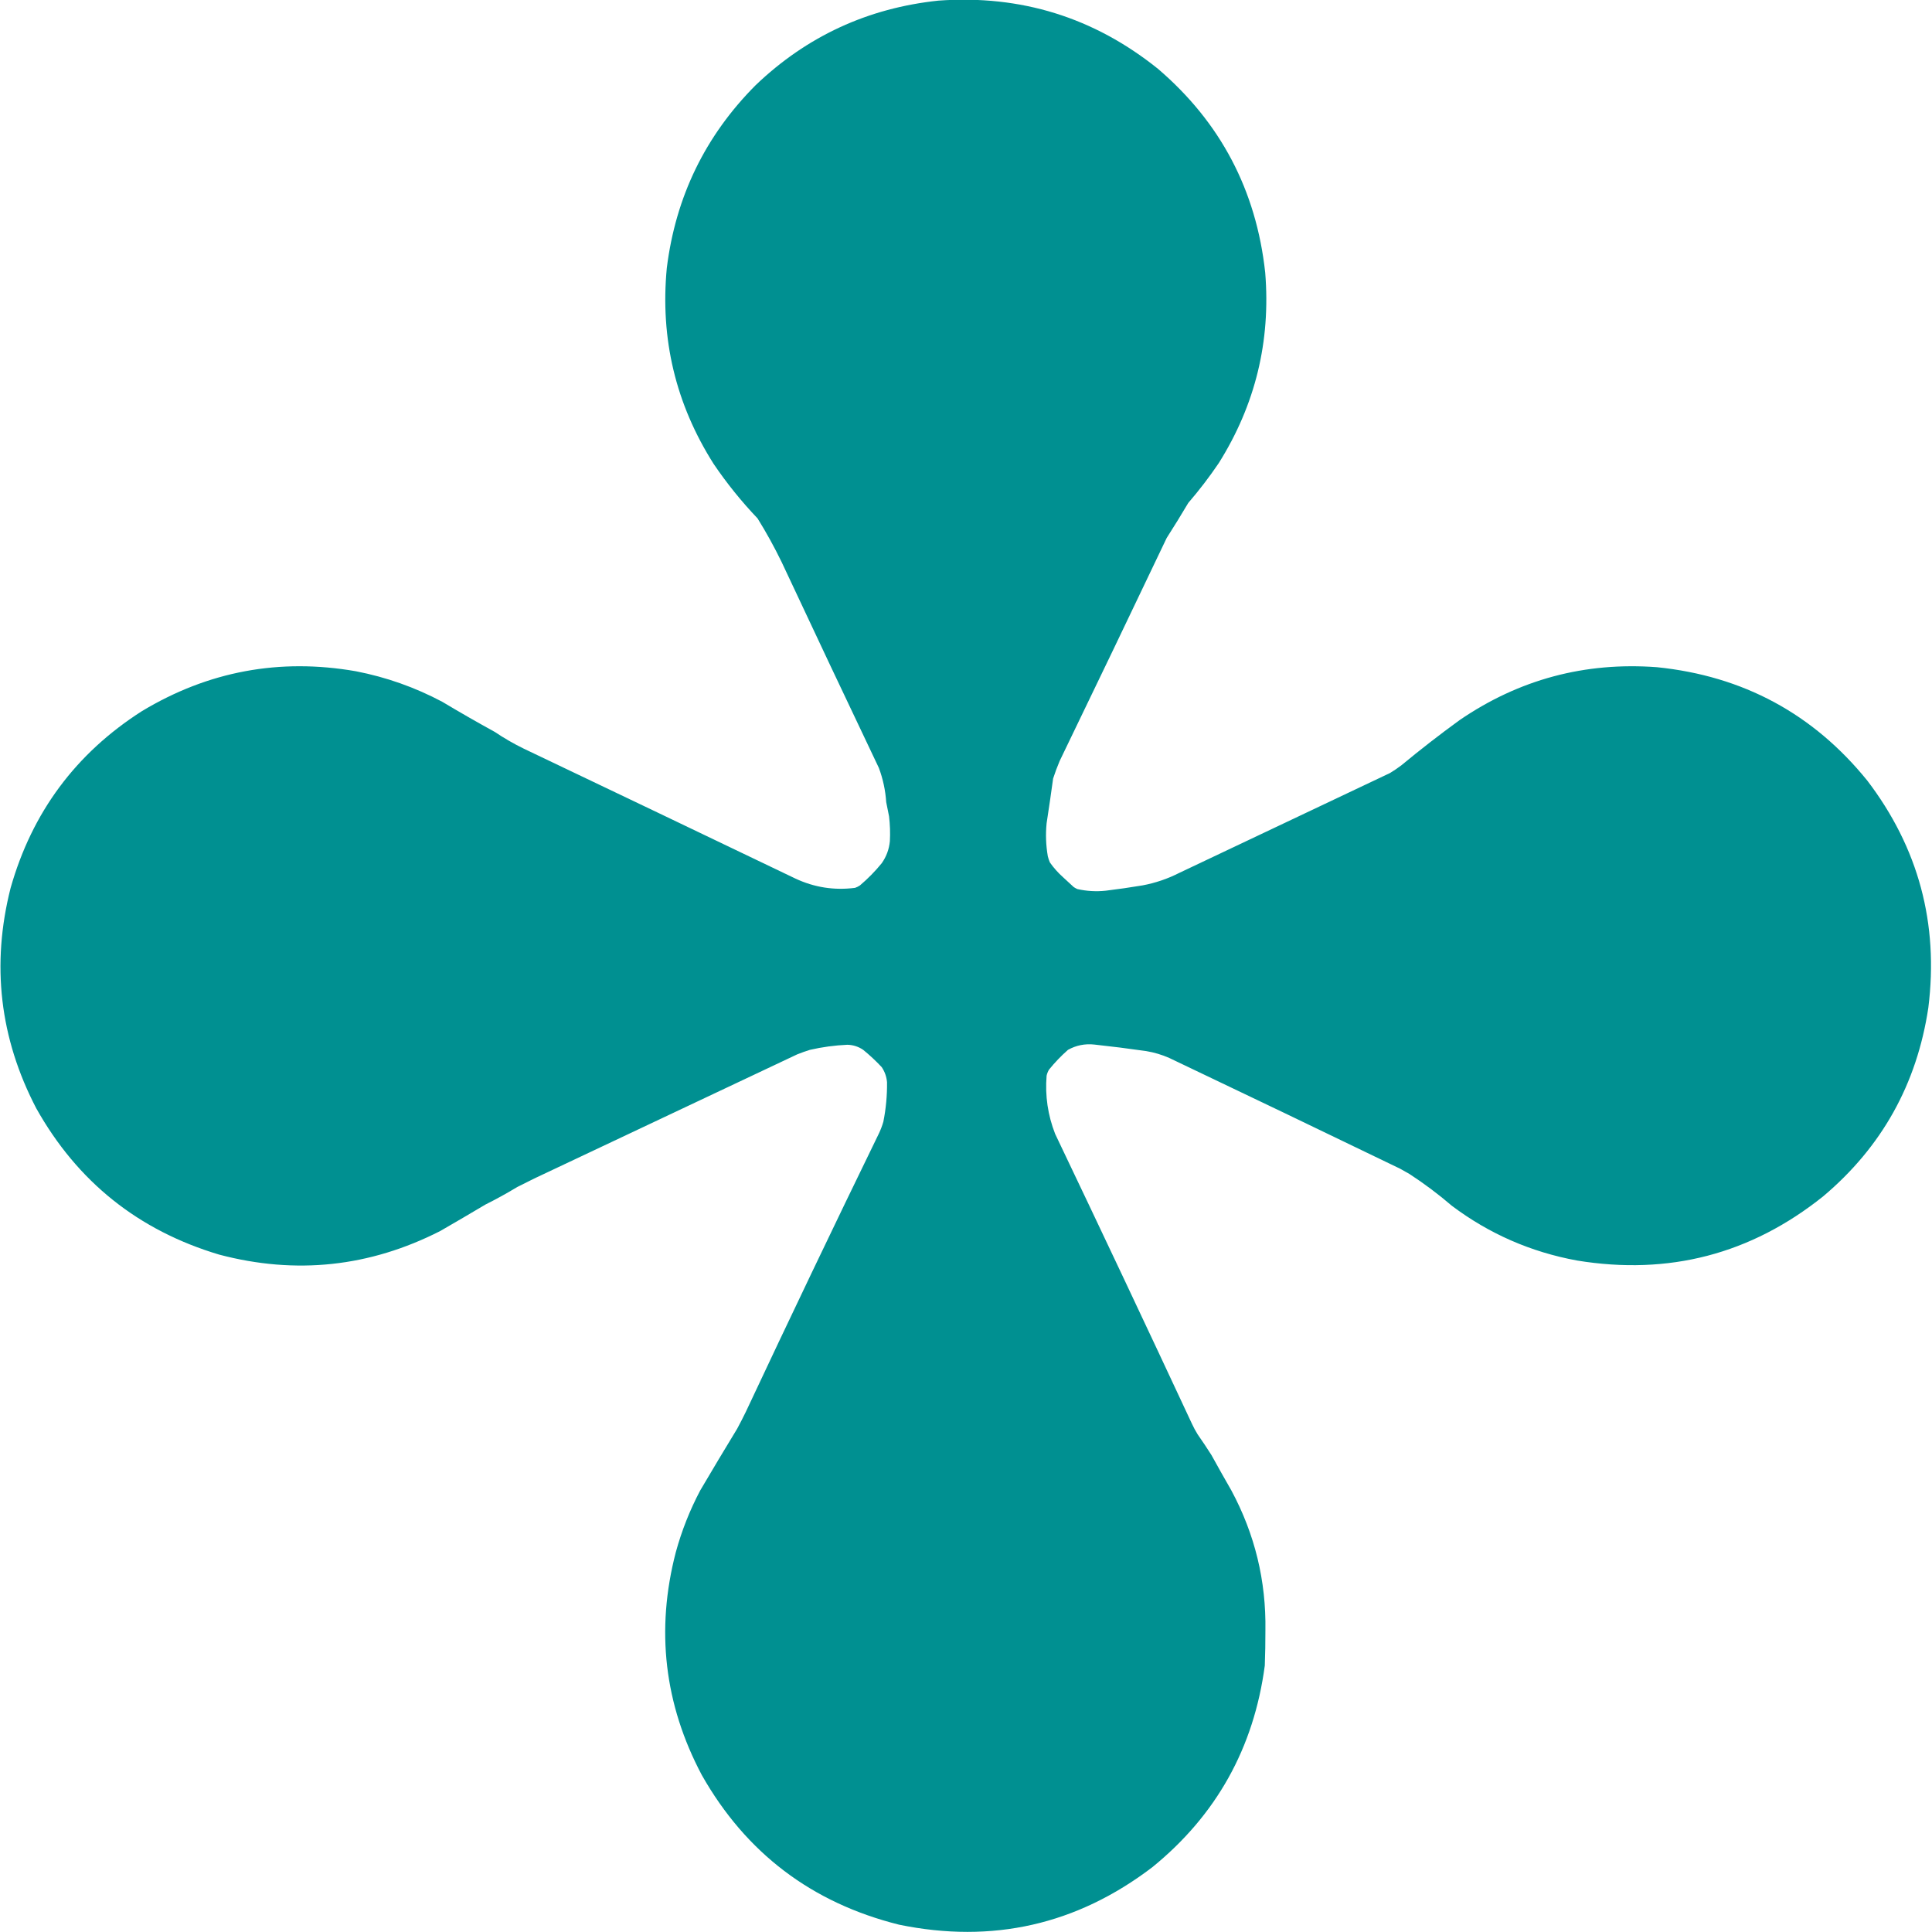
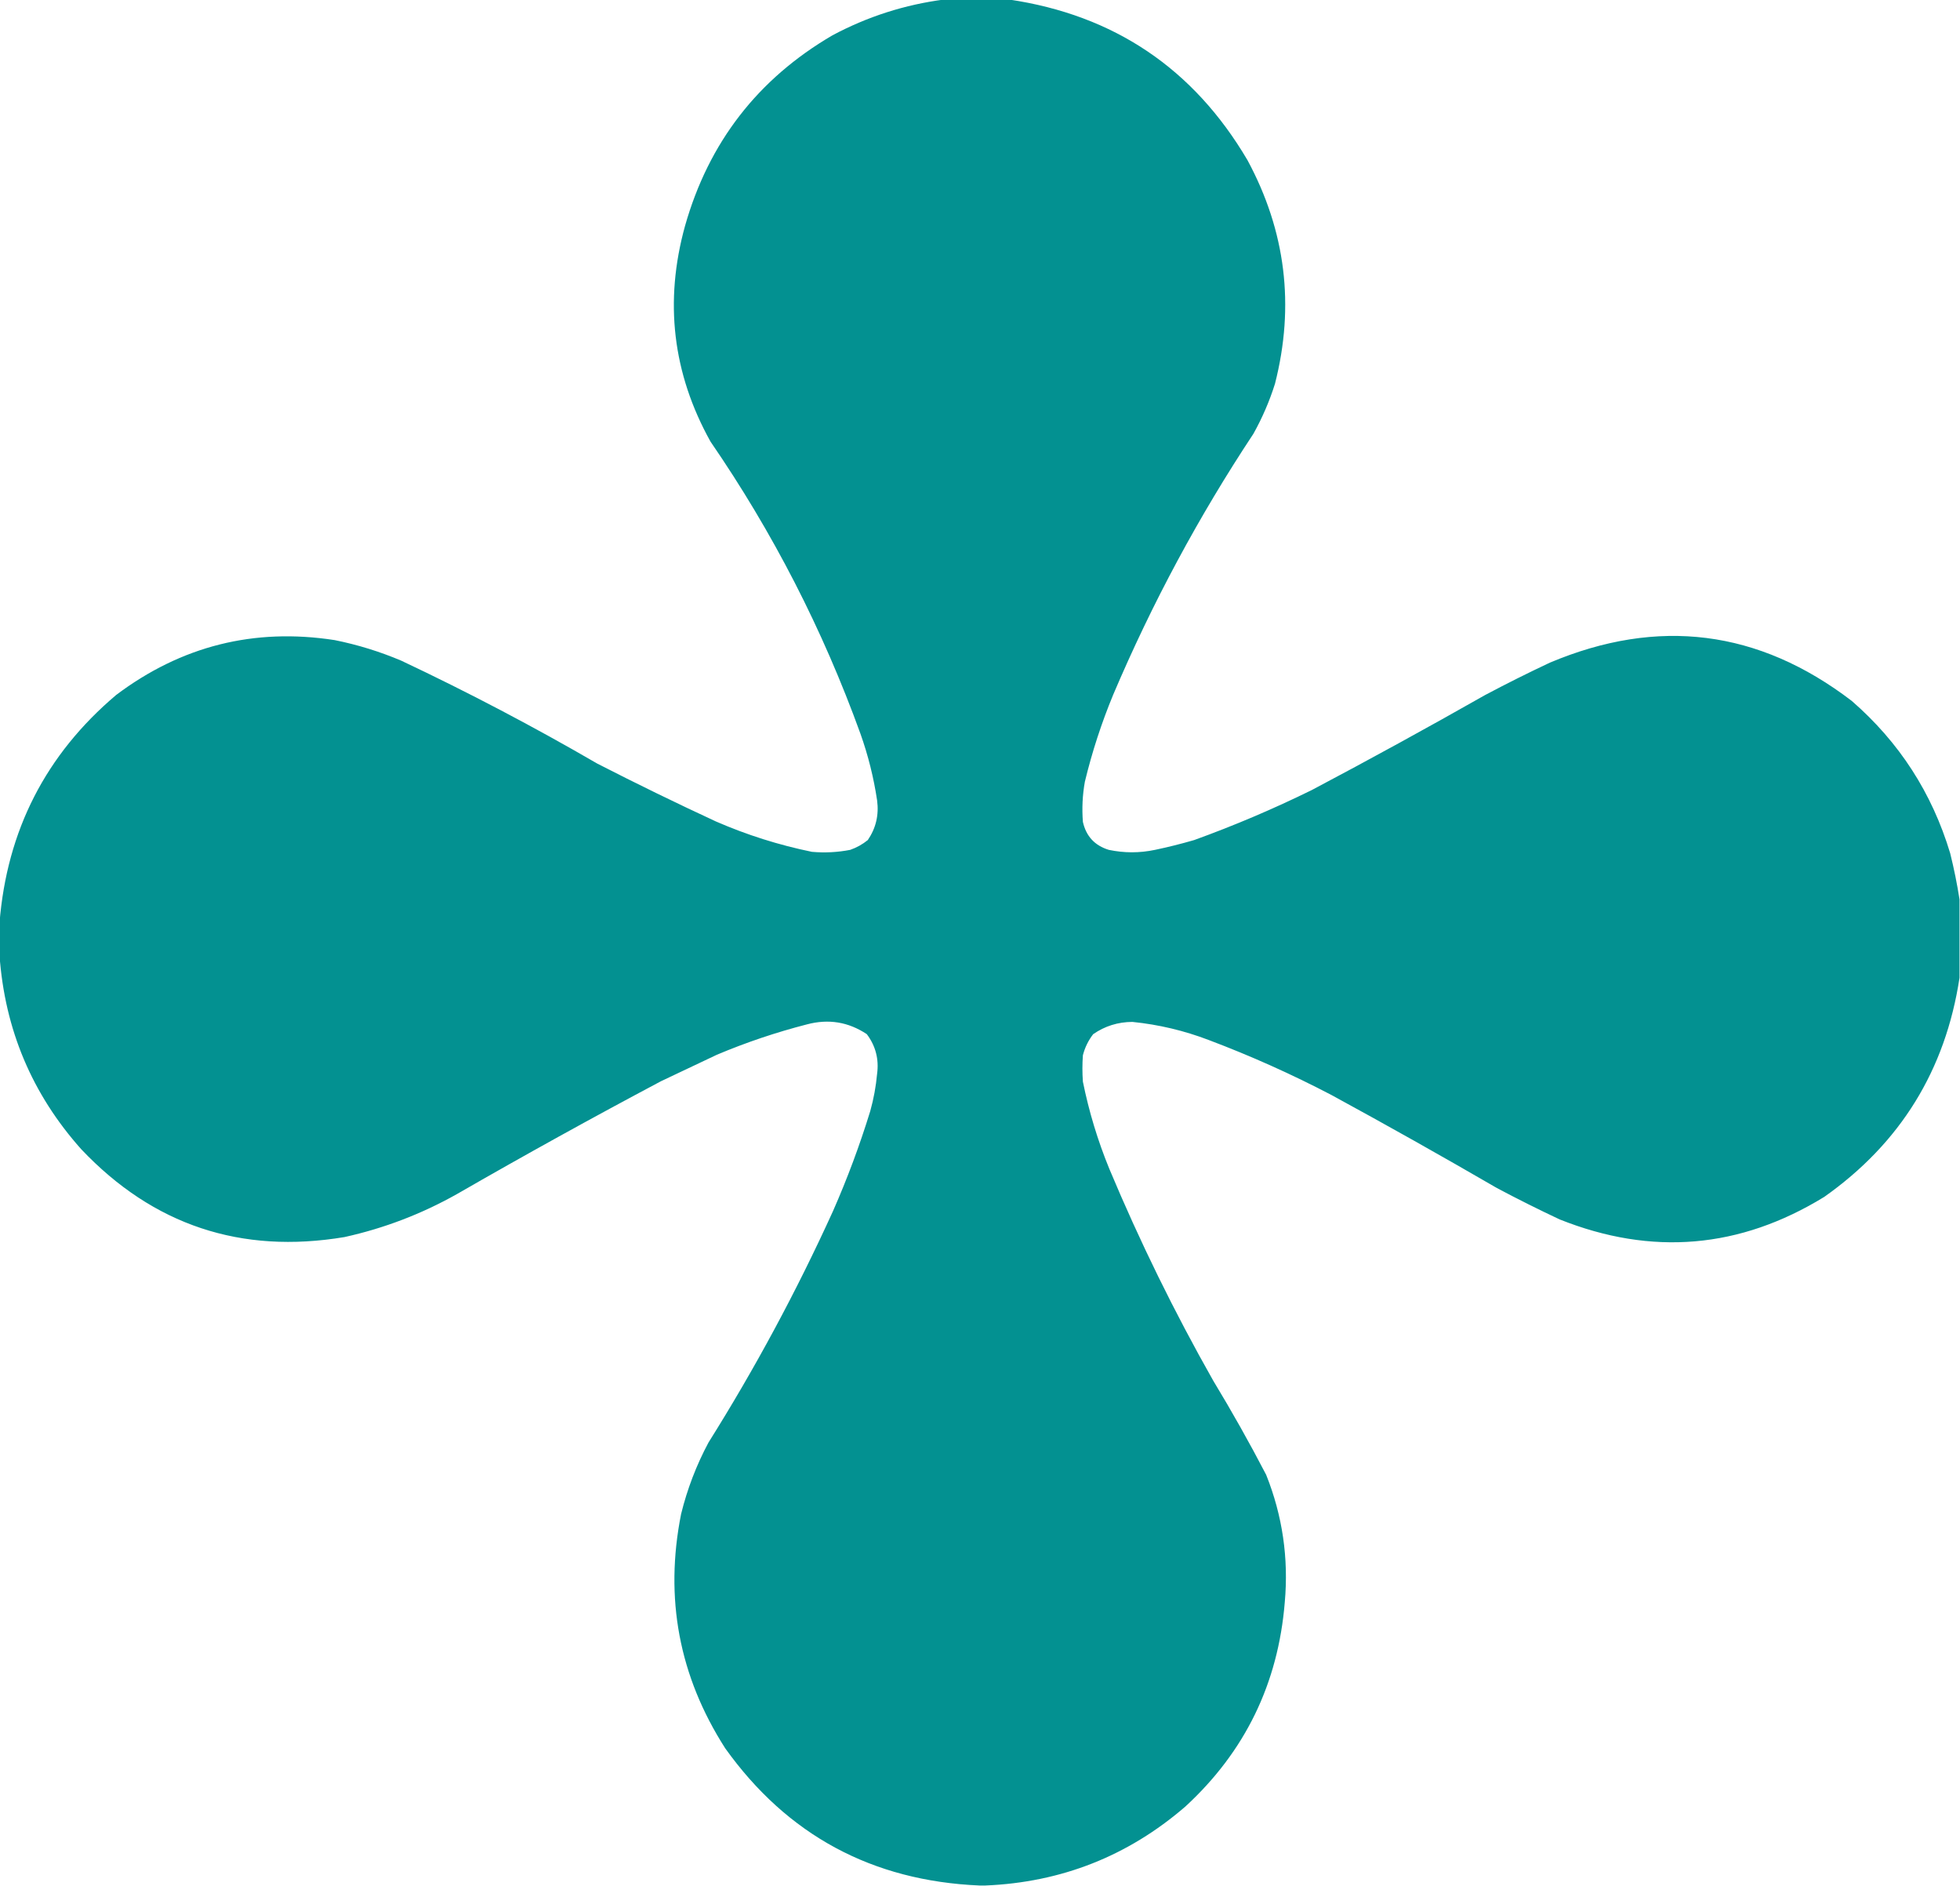
- <svg xmlns="http://www.w3.org/2000/svg" version="1.1" width="4746px" height="4746px" style="shape-rendering:geometricPrecision; text-rendering:geometricPrecision; image-rendering:optimizeQuality; fill-rule:evenodd; clip-rule:evenodd">
+ <svg xmlns="http://www.w3.org/2000/svg" version="1.1" width="2000px" height="1924px" style="shape-rendering:geometricPrecision; text-rendering:geometricPrecision; image-rendering:optimizeQuality; fill-rule:evenodd; clip-rule:evenodd">
  <g>
-     <path style="opacity:0.999" fill="#009091" d="M 2305.5,1.5 C 2507.72,-13.023 2687.39,42.81 2844.5,169C 2998.12,300.379 3085.96,467.213 3108,669.5C 3121.78,838.38 3083.78,994.38 2994,1137.5C 2970.92,1171.59 2945.92,1204.26 2919,1235.5C 2901.83,1264.5 2884.17,1293.17 2866,1321.5C 2778.88,1504.41 2691.21,1687.08 2603,1869.5C 2597.08,1883.6 2591.74,1897.93 2587,1912.5C 2581.99,1949.21 2576.66,1985.87 2571,2022.5C 2568.33,2049.65 2569.33,2076.65 2574,2103.5C 2575.27,2108.64 2576.93,2113.64 2579,2118.5C 2588.35,2131.86 2599.18,2144.02 2611.5,2155C 2620.17,2163 2628.83,2171 2637.5,2179C 2640.34,2180.92 2643.34,2182.59 2646.5,2184C 2669.61,2189.2 2692.94,2190.54 2716.5,2188C 2746.59,2184.32 2776.59,2179.99 2806.5,2175C 2838.35,2169.05 2868.69,2158.72 2897.5,2144C 3069.83,2062.33 3242.17,1980.67 3414.5,1899C 3424.18,1893.16 3433.51,1886.83 3442.5,1880C 3489.02,1841.47 3536.69,1804.47 3585.5,1769C 3731.57,1669.06 3893.24,1625.72 4070.5,1639C 4281.96,1660.62 4454.12,1753.45 4587,1917.5C 4712.77,2082.54 4762.77,2268.54 4737,2475.5C 4708.82,2663.1 4622.65,2817.6 4478.5,2939C 4300.93,3080.94 4099.43,3133.44 3874,3096.5C 3760.57,3075.68 3658.07,3030.85 3566.5,2962C 3533.53,2933.69 3498.86,2907.69 3462.5,2884C 3454.83,2879.67 3447.17,2875.33 3439.5,2871C 3250.76,2779.76 3061.76,2689.09 2872.5,2599C 2854.24,2590.92 2835.24,2585.25 2815.5,2582C 2773.26,2575.93 2730.92,2570.59 2688.5,2566C 2665.37,2563.43 2643.7,2567.76 2623.5,2579C 2606.6,2593.9 2591.1,2610.07 2577,2627.5C 2574.16,2632.17 2572.16,2637.17 2571,2642.5C 2566.99,2691.8 2573.99,2739.46 2592,2785.5C 2705.09,3022.35 2817.09,3259.68 2928,3497.5C 2932.16,3506.49 2936.82,3515.15 2942,3523.5C 2953.73,3540.23 2965.06,3557.23 2976,3574.5C 2992.08,3603.66 3008.41,3632.66 3025,3661.5C 3082.65,3768.94 3110.49,3883.6 3108.5,4005.5C 3108.57,4034.18 3108.07,4062.85 3107,4091.5C 3080.06,4293.95 2987.9,4459.12 2830.5,4587C 2645.16,4728.15 2437.82,4775.15 2208.5,4728C 1994.02,4674.42 1832.52,4551.92 1724,4360.5C 1631.84,4186.57 1610.51,4004.24 1660,3813.5C 1674.43,3760.63 1694.43,3709.97 1720,3661.5C 1749.94,3610.57 1780.27,3559.9 1811,3509.5C 1818.26,3495.99 1825.26,3482.32 1832,3468.5C 1939.36,3239.77 2048.36,3011.77 2159,2784.5C 2163.45,2775.14 2167.12,2765.48 2170,2755.5C 2176.39,2723.46 2179.39,2691.13 2179,2658.5C 2177.83,2645 2173.5,2632.66 2166,2621.5C 2151.74,2606.23 2136.57,2592.07 2120.5,2579C 2108.76,2570.98 2095.76,2566.81 2081.5,2566.5C 2050.45,2567.88 2019.78,2572.05 1989.5,2579C 1979.03,2582.27 1968.69,2585.94 1958.5,2590C 1743.17,2691.67 1527.83,2793.33 1312.5,2895C 1298.5,2902 1284.5,2909 1270.5,2916C 1245.14,2931.35 1219.14,2945.68 1192.5,2959C 1155.66,2980.92 1118.66,3002.59 1081.5,3024C 907.975,3112.39 726.975,3131.72 538.5,3082C 339.922,3022.72 190.089,2902.89 89,2722.5C -0.726,2550.25 -21.726,2369.91 26,2181.5C 78.724,1995.52 186.224,1850.69 348.5,1747C 511.447,1648.84 686.781,1616.17 874.5,1649C 948.92,1663.47 1019.59,1688.47 1086.5,1724C 1129.01,1749.43 1172.01,1774.09 1215.5,1798C 1238.13,1813.26 1261.8,1826.93 1286.5,1839C 1508.95,1945.06 1731.29,2051.39 1953.5,2158C 2000.21,2179.97 2049.21,2187.63 2100.5,2181C 2104.78,2179.53 2108.78,2177.53 2112.5,2175C 2132.03,2158.47 2149.87,2140.3 2166,2120.5C 2177.4,2104.32 2184.06,2086.32 2186,2066.5C 2187.07,2046.1 2186.41,2025.77 2184,2005.5C 2181.67,1993.83 2179.33,1982.17 2177,1970.5C 2175.09,1941.62 2169.09,1913.62 2159,1886.5C 2078.79,1718.08 1999.12,1549.41 1920,1380.5C 1902.11,1343.71 1882.44,1308.04 1861,1273.5C 1821.21,1231.73 1785.21,1187.06 1753,1139.5C 1659.87,992.615 1621.53,832.282 1638,658.5C 1659.77,483.151 1732.6,333.317 1856.5,209C 1982.09,89.022 2131.76,19.855 2305.5,1.5 Z" />
+     <path style="opacity:0.988" fill="#009090" d="M 963.5,-0.5 C 985.5,-0.5 1007.5,-0.5 1029.5,-0.5C 1136.84,15.34 1218,70.007 1273,163.5C 1312,235.856 1321.33,311.856 1301,391.5C 1295.43,409.184 1288.1,426.184 1279,442.5C 1223.31,526.609 1175.65,615.275 1136,708.5C 1124.03,737.376 1114.36,767.043 1107,797.5C 1104.58,811.065 1103.91,824.732 1105,838.5C 1108.33,853.159 1117.16,862.659 1131.5,867C 1147.15,870.285 1162.82,870.285 1178.5,867C 1191.97,864.173 1205.3,860.84 1218.5,857C 1259.42,842.211 1299.42,825.211 1338.5,806C 1397.95,774.56 1456.95,742.226 1515.5,709C 1537.28,697.442 1559.28,686.442 1581.5,676C 1691.99,629.477 1794.65,642.477 1889.5,715C 1937.96,757.064 1971.46,808.898 1990,870.5C 1993.89,886.14 1997.06,901.807 1999.5,917.5C 1999.5,944.167 1999.5,970.833 1999.5,997.5C 1985.18,1091.66 1939.18,1166.16 1861.5,1221C 1775.45,1273.81 1685.45,1281.47 1591.5,1244C 1569.83,1233.83 1548.49,1223.16 1527.5,1212C 1471.52,1179.52 1415.19,1147.85 1358.5,1117C 1317.98,1095.82 1276.31,1077.16 1233.5,1061C 1208.31,1051.37 1182.31,1045.2 1155.5,1042.5C 1140.79,1042.57 1127.45,1046.74 1115.5,1055C 1110.53,1061.44 1107.03,1068.61 1105,1076.5C 1104.33,1085.5 1104.33,1094.5 1105,1103.5C 1111.18,1134.04 1120.18,1163.71 1132,1192.5C 1163.11,1266.71 1198.44,1338.71 1238,1408.5C 1257.04,1439.91 1275.04,1471.91 1292,1504.5C 1308.68,1546.24 1315.01,1589.57 1311,1634.5C 1304.25,1717.47 1270.42,1786.97 1209.5,1843C 1151.04,1893.44 1083.04,1920.28 1005.5,1923.5C 1003.5,1923.5 1001.5,1923.5 999.5,1923.5C 889.863,1918.78 803.363,1872.11 740,1783.5C 692.904,1710.01 677.904,1630.35 695,1544.5C 701.293,1518.93 710.626,1494.6 723,1471.5C 770.484,1395.88 812.817,1317.22 850,1235.5C 864.634,1202.27 877.301,1168.27 888,1133.5C 891.493,1121.04 893.826,1108.37 895,1095.5C 896.999,1080.51 893.499,1067.01 884.5,1055C 865.777,1042.53 845.444,1039.19 823.5,1045C 792.024,1053.08 761.357,1063.41 731.5,1076C 712.465,1085.01 693.465,1094.01 674.5,1103C 604.344,1140.23 535.01,1178.56 466.5,1218C 430.374,1238.38 392.041,1253.04 351.5,1262C 245.809,1279.66 156.309,1249.83 83,1172.5C 32.724,1116.23 4.891,1050.23 -0.5,974.5C -0.5,963.5 -0.5,952.5 -0.5,941.5C 7.049,847.23 46.716,769.73 118.5,709C 184.97,658.973 259.303,640.307 341.5,653C 364.899,657.703 387.565,664.703 409.5,674C 477.649,706.162 544.316,741.162 609.5,779C 649.445,799.473 689.778,819.139 730.5,838C 762.067,851.744 794.734,862.078 828.5,869C 841.633,870.158 854.633,869.491 867.5,867C 874.113,864.695 880.113,861.362 885.5,857C 893.82,844.835 896.986,831.335 895,816.5C 891.53,793.285 885.863,770.618 878,748.5C 839.612,642.385 788.612,543.051 725,450.5C 686.309,380.961 677.642,307.628 699,230.5C 723.142,145.313 773.309,80.48 849.5,36C 885.319,16.893 923.319,4.727 963.5,-0.5 Z" />
  </g>
</svg>
